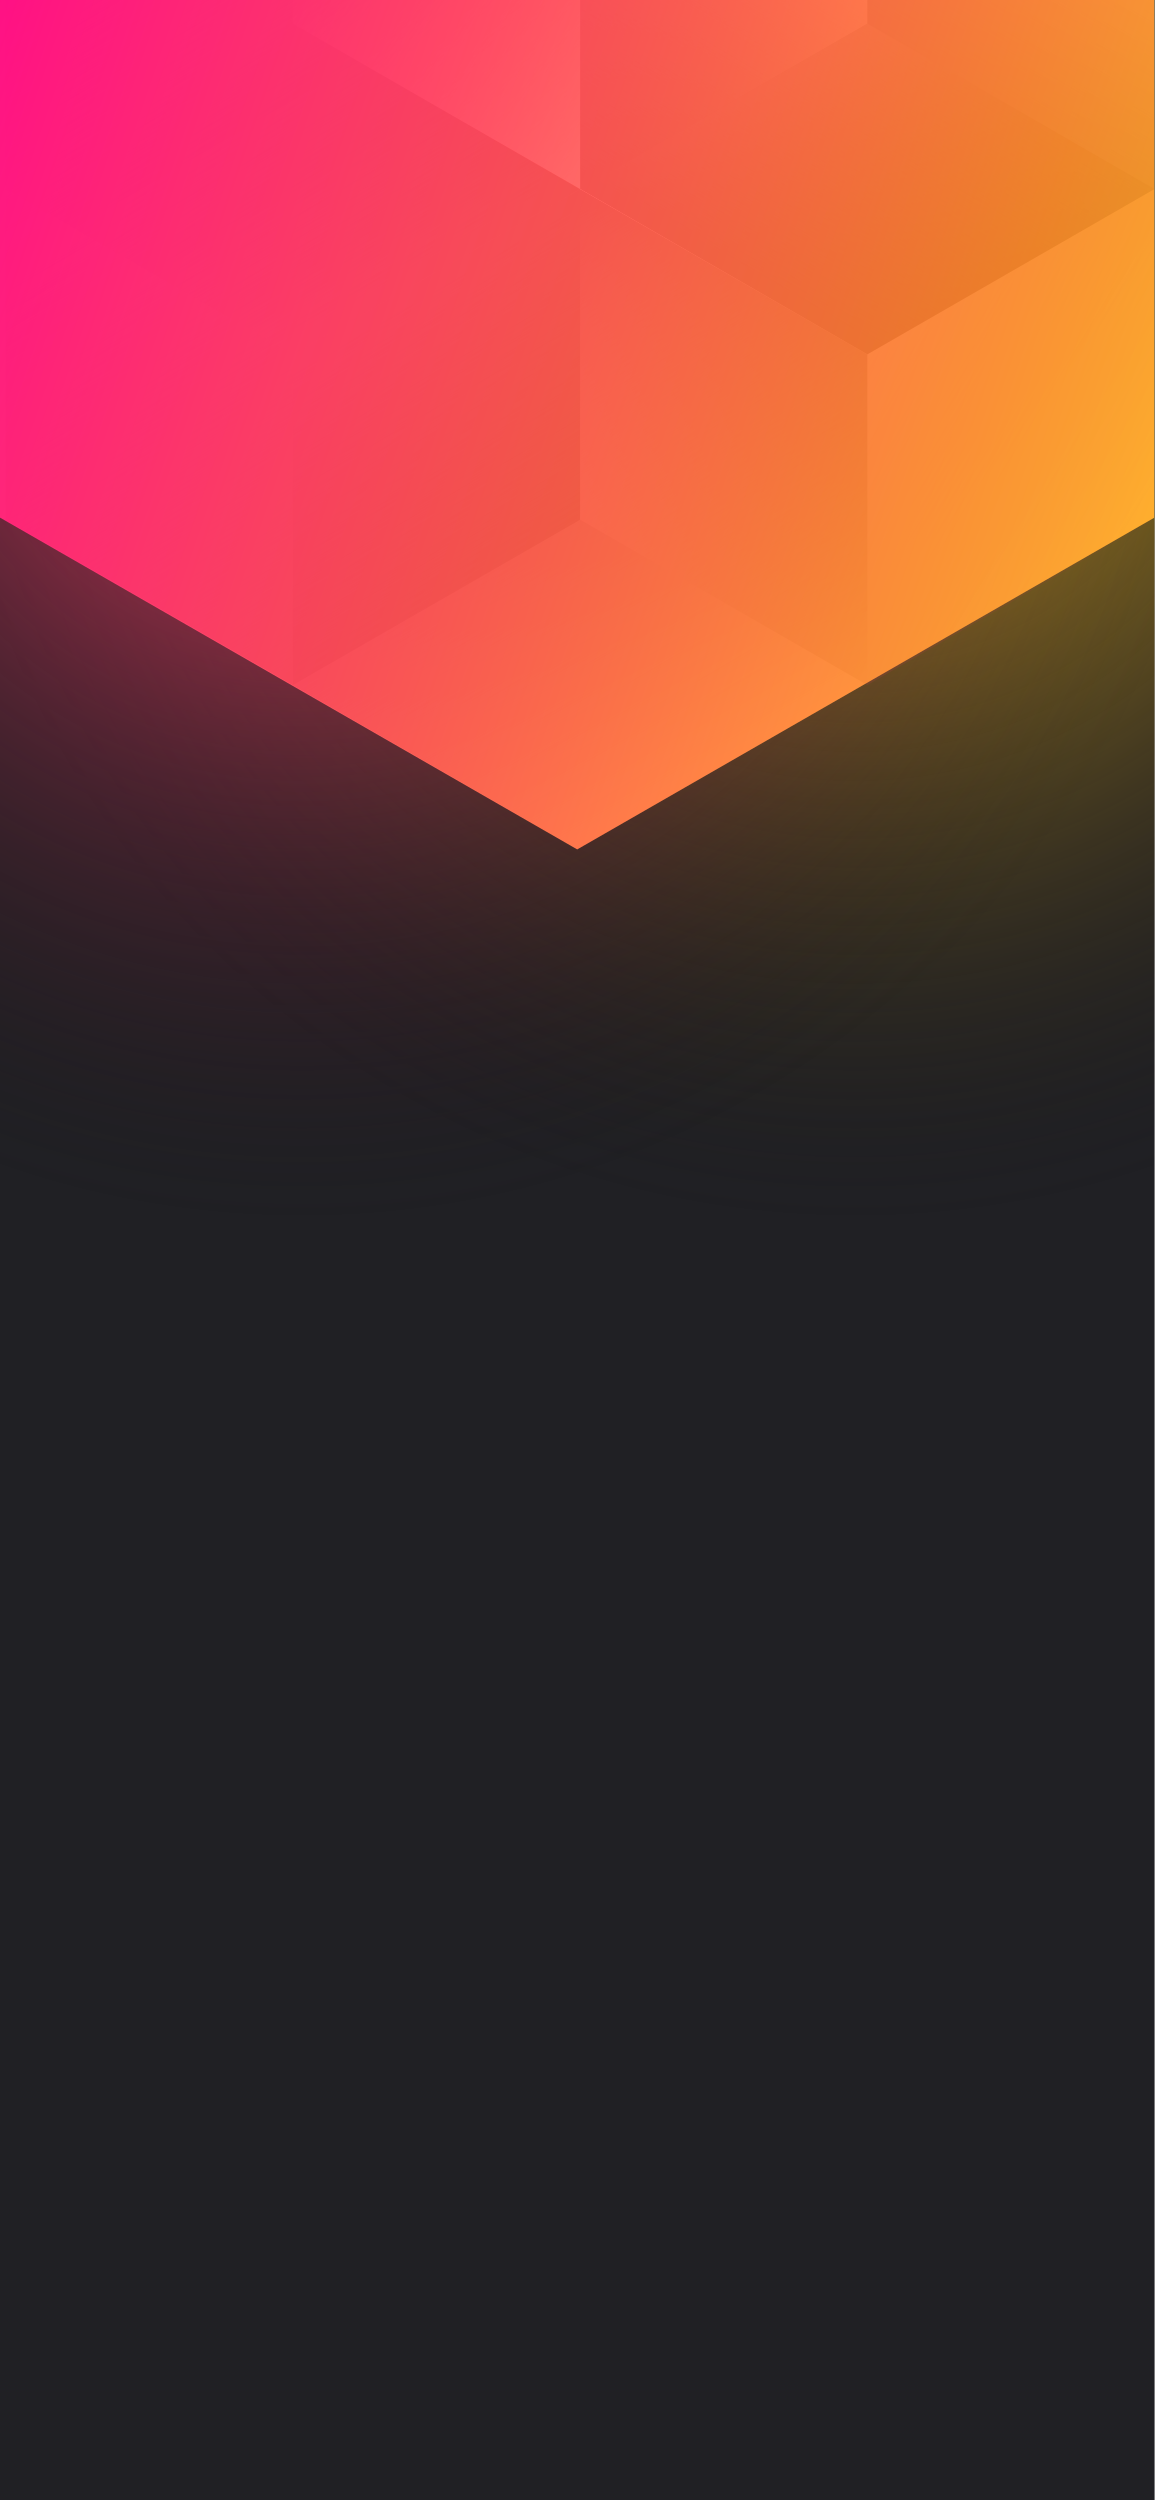
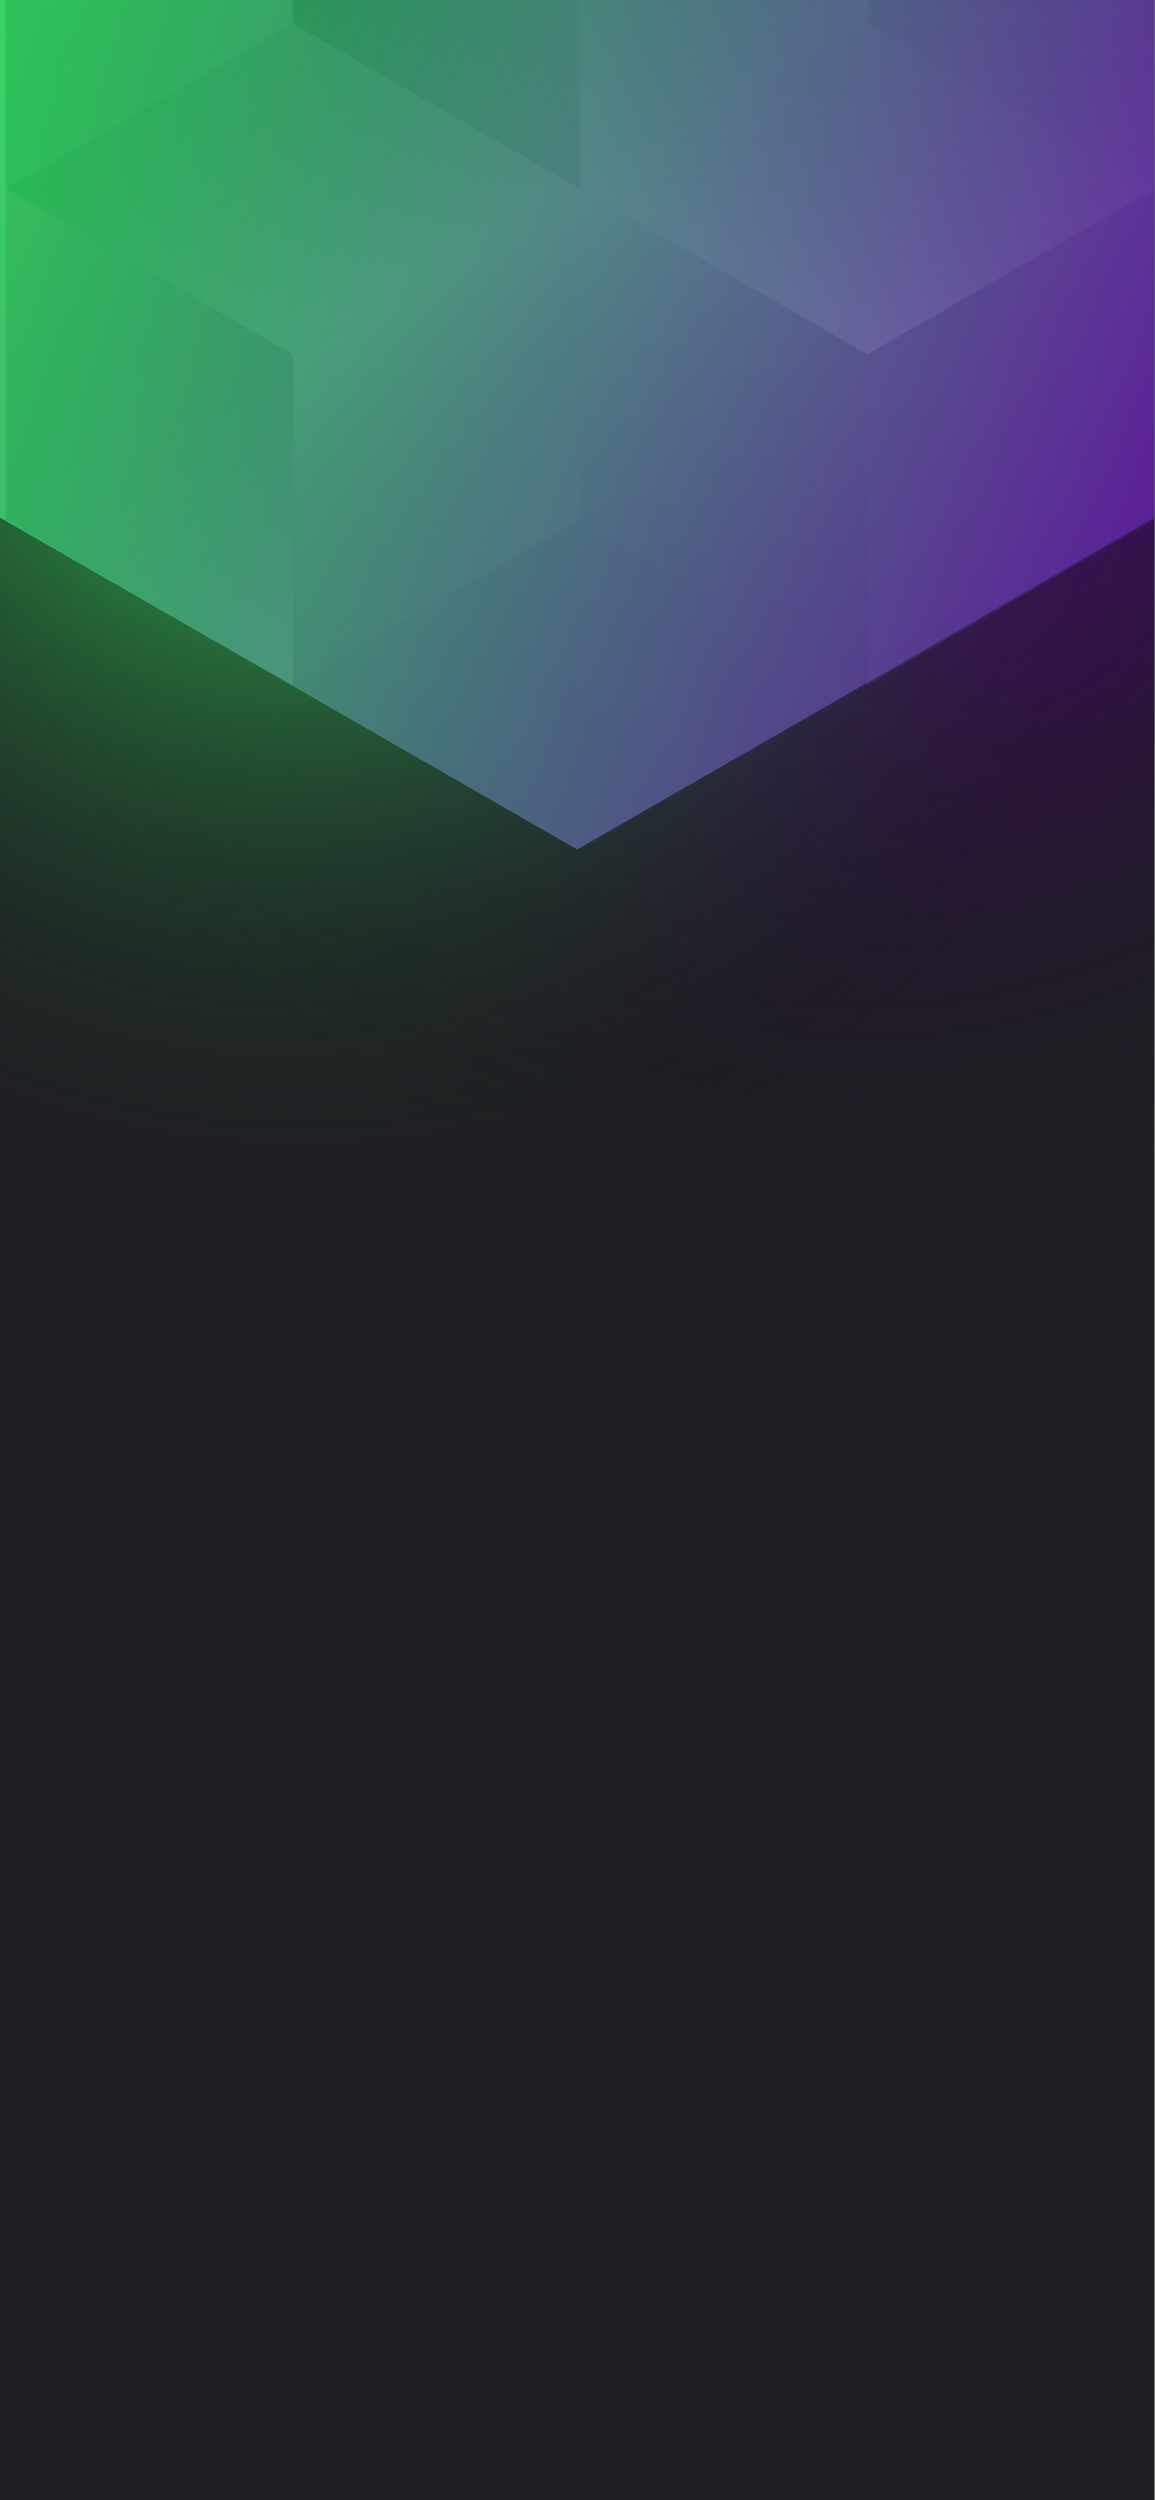
<svg xmlns="http://www.w3.org/2000/svg" width="375" height="812" viewBox="0 0 375 812" fill="none">
-   <g clip-path="url(#clip0)">
+   <g clip-path="url(#clip0_)">
    <rect width="375" height="812" fill="#202024" />
-     <circle cx="278" cy="99" r="300" transform="rotate(-180 278 99)" fill="url(#paint0_radial)" />
-     <circle cx="98" cy="99" r="300" transform="rotate(-180 98 99)" fill="url(#paint1_radial)" />
-     <mask id="mask0" style="mask-type:alpha" maskUnits="userSpaceOnUse" x="0" y="0" width="375" height="812">
+     <circle cx="278" cy="99" r="300" transform="rotate(-180 278 99)" fill="url(#paint0_radial_)" />
+     <circle cx="98" cy="99" r="300" transform="rotate(-180 98 99)" fill="url(#paint1_radial_)" />
+     <mask id="mask0_" style="mask-type:alpha" maskUnits="userSpaceOnUse" x="0" y="0" width="375" height="812">
      <rect width="375" height="812" fill="#202024" />
    </mask>
-     <g mask="url(#mask0)">
-       <path d="M375 168.101V-310.699L187.478 -418.486L-0.045 -310.699V168.101L187.478 275.894L375 168.101Z" fill="url(#paint2_linear)" />
+     <g mask="url(#mask0_)">
+       <path d="M375 168.101V-310.699L187.478 -418.486L-0.045 -310.699V168.101L187.478 275.894L375 168.101Z" fill="url(#paint2_linear_)" />
      <g style="mix-blend-mode:luminosity" opacity="0.4">
-         <path d="M1.837 61.393V168.797L95.127 222.505L188.418 168.797V61.393L95.127 7.686L1.837 61.393Z" fill="url(#paint3_linear)" />
-         <path d="M1.837 -46.017V61.388L95.127 115.095L188.418 61.388V-46.017L95.127 -99.724L1.837 -46.017Z" fill="url(#paint4_linear)" />
-         <path d="M281.709 -99.696V7.708L188.418 61.416L95.127 7.708V-99.696L188.418 -153.403L281.709 -99.696Z" fill="url(#paint5_linear)" />
-         <path d="M188.418 168.797V61.393L281.709 7.685L375 61.393V168.797L281.709 222.504L188.418 168.797Z" fill="url(#paint6_linear)" />
-         <path d="M375 -46.017V61.388L281.709 115.095L188.418 61.388V-46.017L281.709 -99.724L375 -46.017Z" fill="url(#paint7_linear)" />
-         <path d="M281.709 222.527V115.123L188.418 61.416L95.127 115.123L95.127 222.527L188.418 276.234L281.709 222.527Z" fill="url(#paint8_linear)" />
+         <path d="M1.837 61.393V168.797L95.127 222.505L188.418 168.797V61.393L95.127 7.686L1.837 61.393Z" fill="url(#paint3_linear_)" />
+         <path d="M1.837 -46.017V61.388L95.127 115.095L188.418 61.388V-46.017L95.127 -99.724L1.837 -46.017Z" fill="url(#paint4_linear_)" />
+         <path d="M281.709 -99.696V7.708L188.418 61.416L95.127 7.708V-99.696L188.418 -153.403L281.709 -99.696Z" fill="url(#paint5_linear_)" />
+         <path d="M188.418 168.797V61.393L281.709 7.685L375 61.393V168.797L281.709 222.504L188.418 168.797Z" fill="url(#paint6_linear_)" />
+         <path d="M375 -46.017V61.388L281.709 115.095L188.418 61.388V-46.017L281.709 -99.724L375 -46.017Z" fill="url(#paint7_linear_)" />
+         <path d="M281.709 222.527V115.123L188.418 61.416L95.127 115.123L95.127 222.527L188.418 276.234L281.709 222.527Z" fill="url(#paint8_linear_)" />
      </g>
    </g>
  </g>
  <defs>
-     <radialGradient id="paint0_radial" cx="0" cy="0" r="1" gradientUnits="userSpaceOnUse" gradientTransform="translate(278 99) rotate(90) scale(300)">
-       <stop stop-color="#FFC323" />
+     <radialGradient id="paint0_radial_" cx="0" cy="0" r="1" gradientUnits="userSpaceOnUse" gradientTransform="translate(278 99) rotate(90) scale(300)">
+       <stop stop-color="#6500A3" />
      <stop offset="1" stop-color="#121214" stop-opacity="0" />
    </radialGradient>
-     <radialGradient id="paint1_radial" cx="0" cy="0" r="1" gradientUnits="userSpaceOnUse" gradientTransform="translate(98 99) rotate(90) scale(300)">
-       <stop stop-color="#FF3D6E" />
+     <radialGradient id="paint1_radial_" cx="0" cy="0" r="1" gradientUnits="userSpaceOnUse" gradientTransform="translate(98 99) rotate(90) scale(300)">
+       <stop stop-color="#35E95F" />
      <stop offset="1" stop-color="#121214" stop-opacity="0" />
    </radialGradient>
-     <linearGradient id="paint2_linear" x1="-67.95" y1="58.938" x2="436.115" y2="232.357" gradientUnits="userSpaceOnUse">
-       <stop stop-color="#FF008E" />
-       <stop offset="1" stop-color="#FFCD1E" />
+     <linearGradient id="paint2_linear_" x1="-67.95" y1="58.938" x2="436.115" y2="232.357" gradientUnits="userSpaceOnUse">
+       <stop stop-color="#35E95F" />
+       <stop offset="1" stop-color="#6500A3" />
    </linearGradient>
-     <linearGradient id="paint3_linear" x1="95.127" y1="217.565" x2="2.238" y2="59.047" gradientUnits="userSpaceOnUse">
-       <stop stop-color="#8257E5" />
-       <stop offset="1" stop-color="#FF008E" stop-opacity="0" />
+     <linearGradient id="paint3_linear_" x1="95.127" y1="217.565" x2="2.238" y2="59.047" gradientUnits="userSpaceOnUse">
+       <stop stop-color="#35AC7A" />
+       <stop offset="1" stop-color="#40288F" stop-opacity="0.323" />
    </linearGradient>
-     <linearGradient id="paint4_linear" x1="95.127" y1="110.155" x2="2.238" y2="-48.363" gradientUnits="userSpaceOnUse">
-       <stop stop-color="#8257E5" />
-       <stop offset="1" stop-color="#FF008E" stop-opacity="0" />
+     <linearGradient id="paint4_linear_" x1="95.127" y1="110.155" x2="2.238" y2="-48.363" gradientUnits="userSpaceOnUse">
+       <stop stop-color="#35AC7A" />
+       <stop offset="1" stop-color="#40288F" stop-opacity="0.323" />
    </linearGradient>
-     <linearGradient id="paint5_linear" x1="95.127" y1="-105.732" x2="281.421" y2="6.686" gradientUnits="userSpaceOnUse">
-       <stop stop-color="#FF008E" stop-opacity="0" />
-       <stop offset="1" stop-color="#FFCD1E" />
+     <linearGradient id="paint5_linear_" x1="95.127" y1="-105.732" x2="281.421" y2="6.686" gradientUnits="userSpaceOnUse">
+       <stop stop-color="#40288F" />
+       <stop offset="1" stop-color="#35AC7A" />
    </linearGradient>
-     <linearGradient id="paint6_linear" x1="375" y1="174.833" x2="188.706" y2="62.415" gradientUnits="userSpaceOnUse">
-       <stop stop-color="#FF008E" stop-opacity="0" />
-       <stop offset="1" stop-color="#FFCD1E" />
+     <linearGradient id="paint6_linear_" x1="375" y1="174.833" x2="188.706" y2="62.415" gradientUnits="userSpaceOnUse">
+       <stop stop-color="#40288F" />
+       <stop offset="1" stop-color="#35AC7A" />
    </linearGradient>
-     <linearGradient id="paint7_linear" x1="281.709" y1="110.155" x2="374.598" y2="-48.363" gradientUnits="userSpaceOnUse">
-       <stop stop-color="#8257E5" />
-       <stop offset="1" stop-color="#FF008E" stop-opacity="0" />
+     <linearGradient id="paint7_linear_" x1="281.709" y1="110.155" x2="374.598" y2="-48.363" gradientUnits="userSpaceOnUse">
+       <stop stop-color="#35AC7A" />
+       <stop offset="1" stop-color="#40288F" stop-opacity="0.323" />
    </linearGradient>
-     <linearGradient id="paint8_linear" x1="188.418" y1="66.355" x2="281.307" y2="224.873" gradientUnits="userSpaceOnUse">
-       <stop stop-color="#8257E5" />
-       <stop offset="1" stop-color="#FF008E" stop-opacity="0" />
+     <linearGradient id="paint8_linear_" x1="188.418" y1="66.355" x2="281.307" y2="224.873" gradientUnits="userSpaceOnUse">
+       <stop stop-color="#35AC7A" />
+       <stop offset="1" stop-color="#40288F" stop-opacity="0.323" />
    </linearGradient>
-     <clipPath id="clip0">
+     <clipPath id="clip0_">
      <rect width="375" height="812" fill="white" />
    </clipPath>
  </defs>
</svg>
